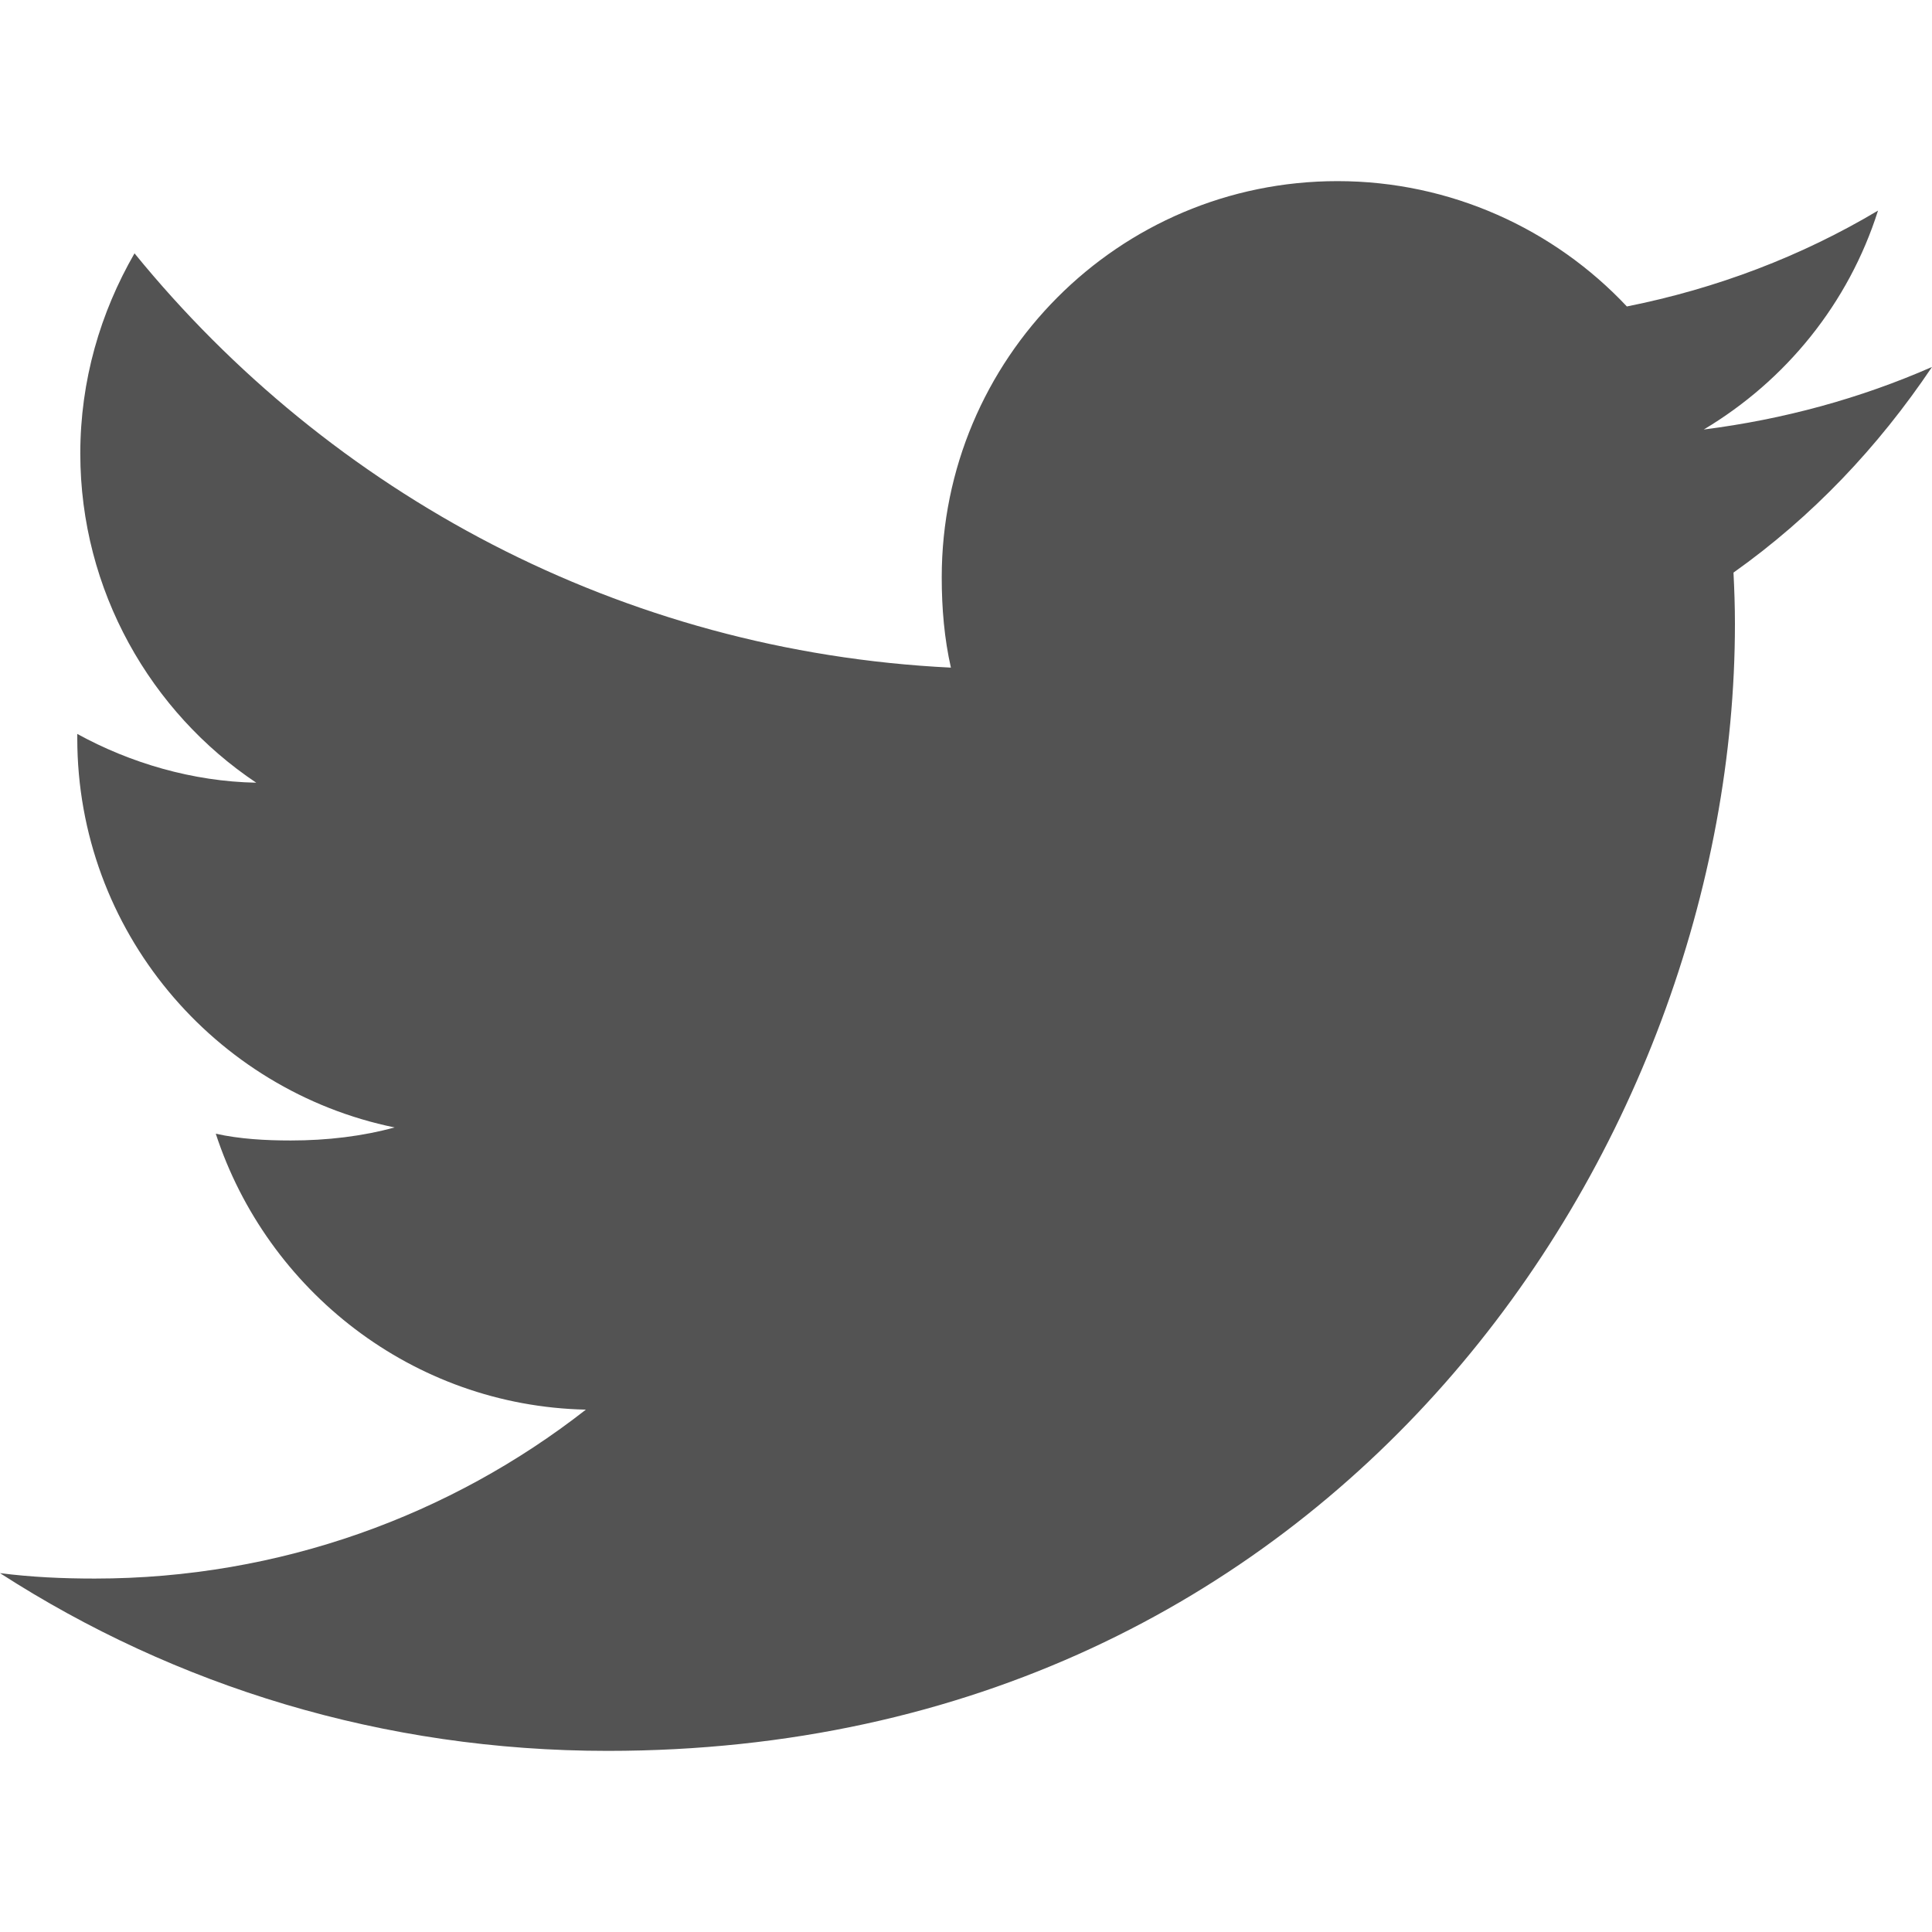
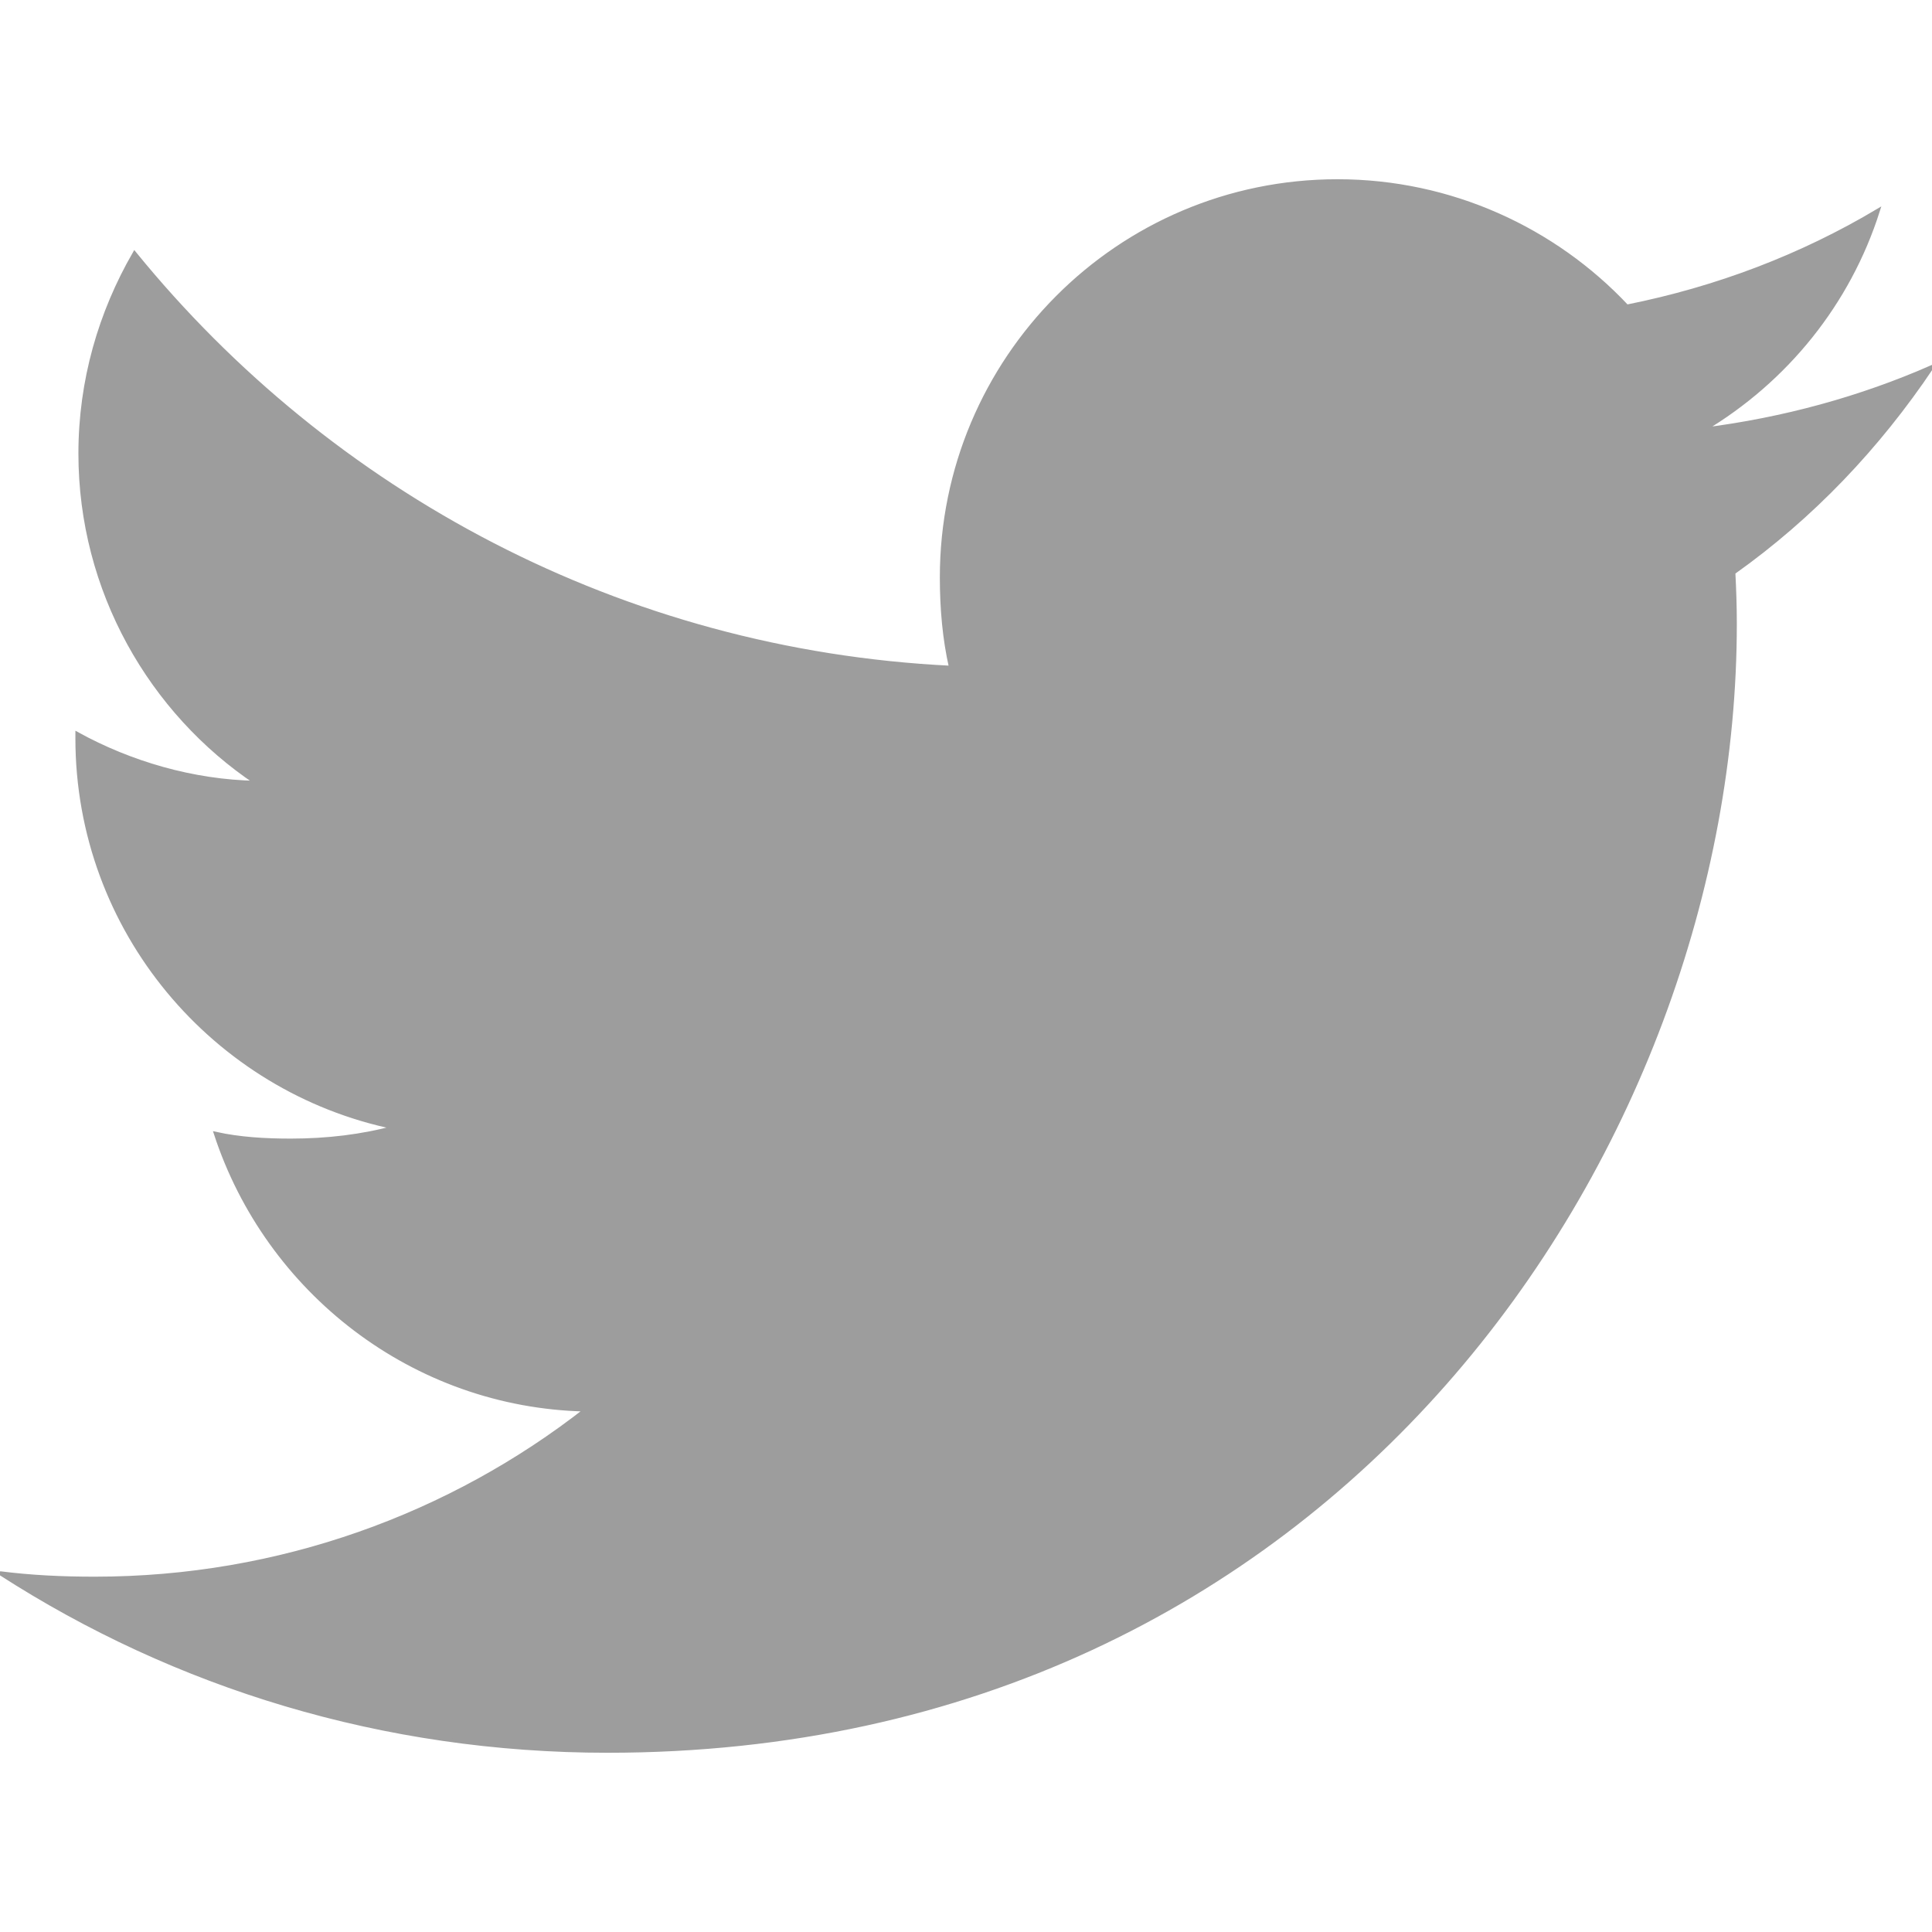
<svg xmlns="http://www.w3.org/2000/svg" version="1.1" id="Capa_1" x="0px" y="0px" viewBox="0 0 512 512" style="enable-background:new 0 0 512 512;" xml:space="preserve">
  <g>
    <g>
-       <path fill="#535353" d="M512,97.248c-19.04,8.352-39.328,13.888-60.48,16.576c21.76-12.992,38.368-33.408,46.176-58.016    c-20.288,12.096-42.688,20.64-66.56,25.408C411.872,60.704,384.416,48,354.464,48c-58.112,0-104.896,47.168-104.896,104.992    c0,8.32,0.704,16.32,2.432,23.936c-87.264-4.256-164.48-46.08-216.352-109.792c-9.056,15.712-14.368,33.696-14.368,53.056    c0,36.352,18.72,68.576,46.624,87.232c-16.864-0.32-33.408-5.216-47.424-12.928c0,0.32,0,0.736,0,1.152    c0,51.008,36.384,93.376,84.096,103.136c-8.544,2.336-17.856,3.456-27.52,3.456c-6.72,0-13.504-0.384-19.872-1.792    c13.6,41.568,52.192,72.128,98.08,73.12c-35.712,27.936-81.056,44.768-130.144,44.768c-8.608,0-16.864-0.384-25.12-1.44    C46.496,446.88,101.6,464,161.024,464c193.152,0,298.752-160,298.752-298.688c0-4.64-0.16-9.12-0.384-13.568    C480.224,136.96,497.728,118.496,512,97.248z" />
+       <path fill="#9D9D9D" stroke="#9D9D9D" d="M512,97.248c-19.04,8.352-39.328,13.888-60.48,16.576c21.76-12.992,38.368-33.408,46.176-58.016    c-20.288,12.096-42.688,20.64-66.56,25.408C411.872,60.704,384.416,48,354.464,48c-58.112,0-104.896,47.168-104.896,104.992    c0,8.32,0.704,16.32,2.432,23.936c-87.264-4.256-164.48-46.08-216.352-109.792c-9.056,15.712-14.368,33.696-14.368,53.056    c0,36.352,18.72,68.576,46.624,87.232c-16.864-0.32-33.408-5.216-47.424-12.928c0,0.32,0,0.736,0,1.152    c0,51.008,36.384,93.376,84.096,103.136c-8.544,2.336-17.856,3.456-27.52,3.456c-6.72,0-13.504-0.384-19.872-1.792    c13.6,41.568,52.192,72.128,98.08,73.12c-35.712,27.936-81.056,44.768-130.144,44.768c-8.608,0-16.864-0.384-25.12-1.44    C46.496,446.88,101.6,464,161.024,464c193.152,0,298.752-160,298.752-298.688c0-4.64-0.16-9.12-0.384-13.568    C480.224,136.96,497.728,118.496,512,97.248z" />
    </g>
  </g>
  <g>
</g>
  <g>
</g>
  <g>
</g>
  <g>
</g>
  <g>
</g>
  <g>
</g>
  <g>
</g>
  <g>
</g>
  <g>
</g>
  <g>
</g>
  <g>
</g>
  <g>
</g>
  <g>
</g>
  <g>
</g>
  <g>
</g>
</svg>
